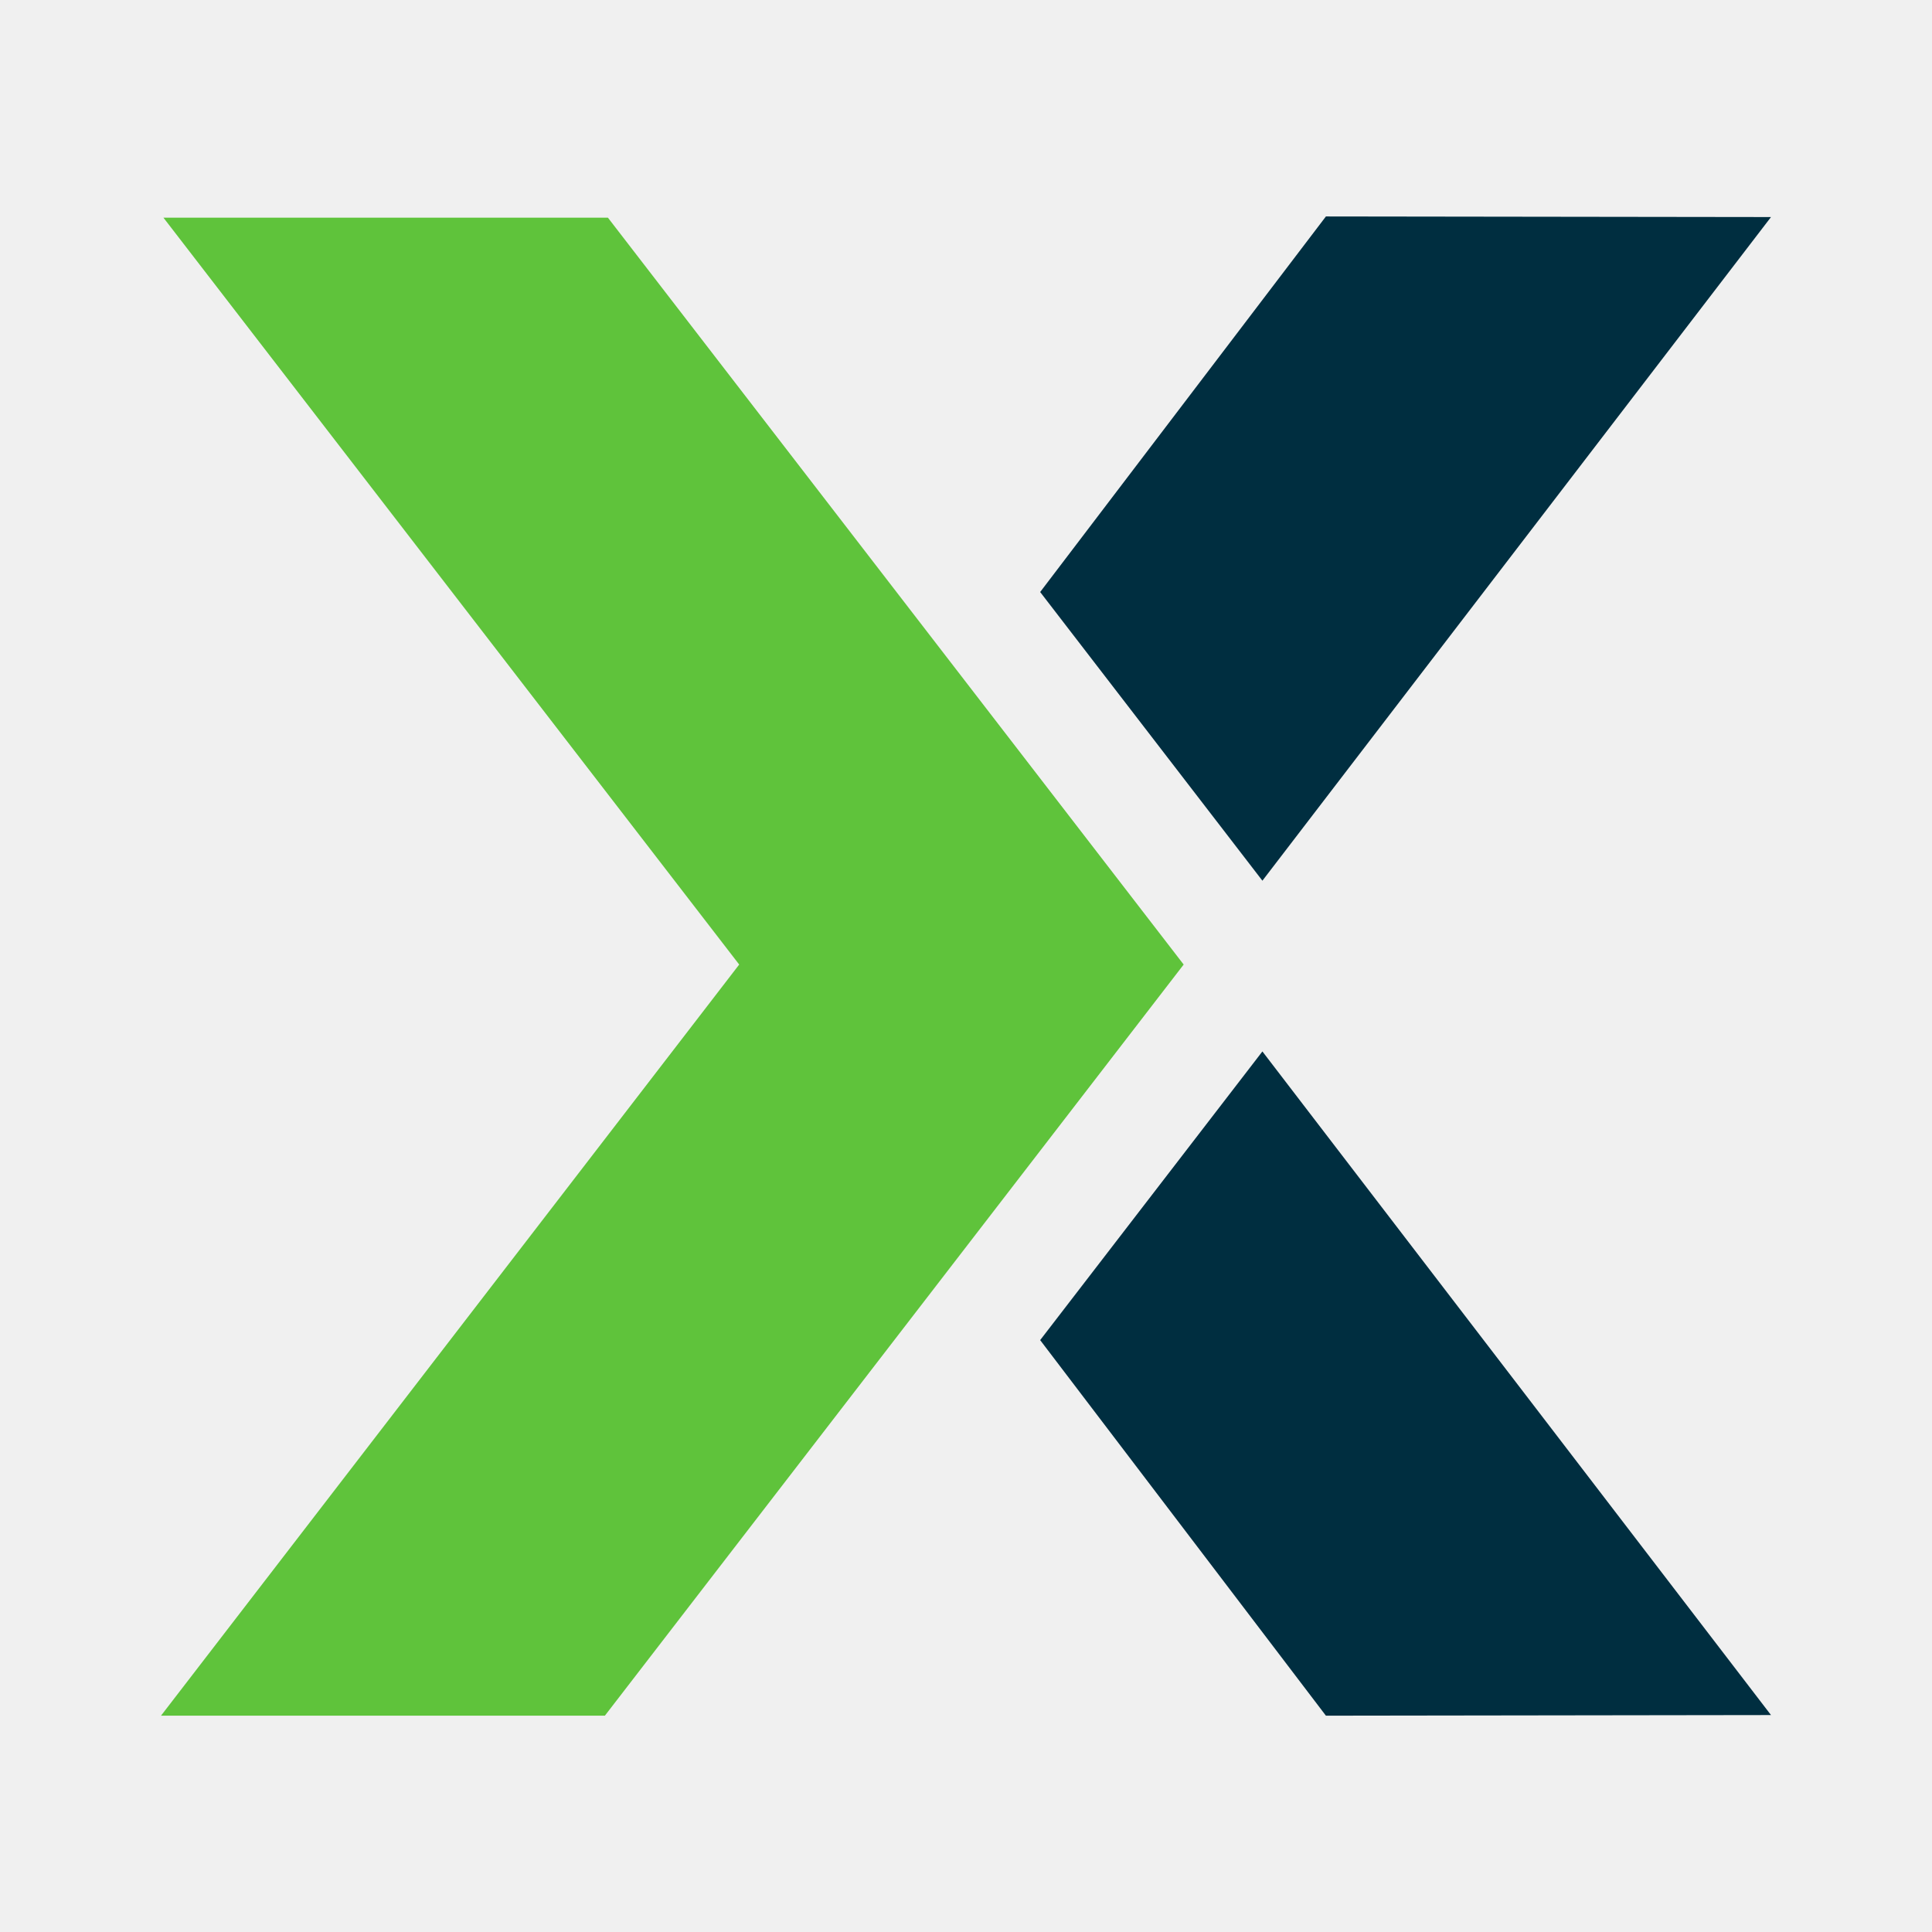
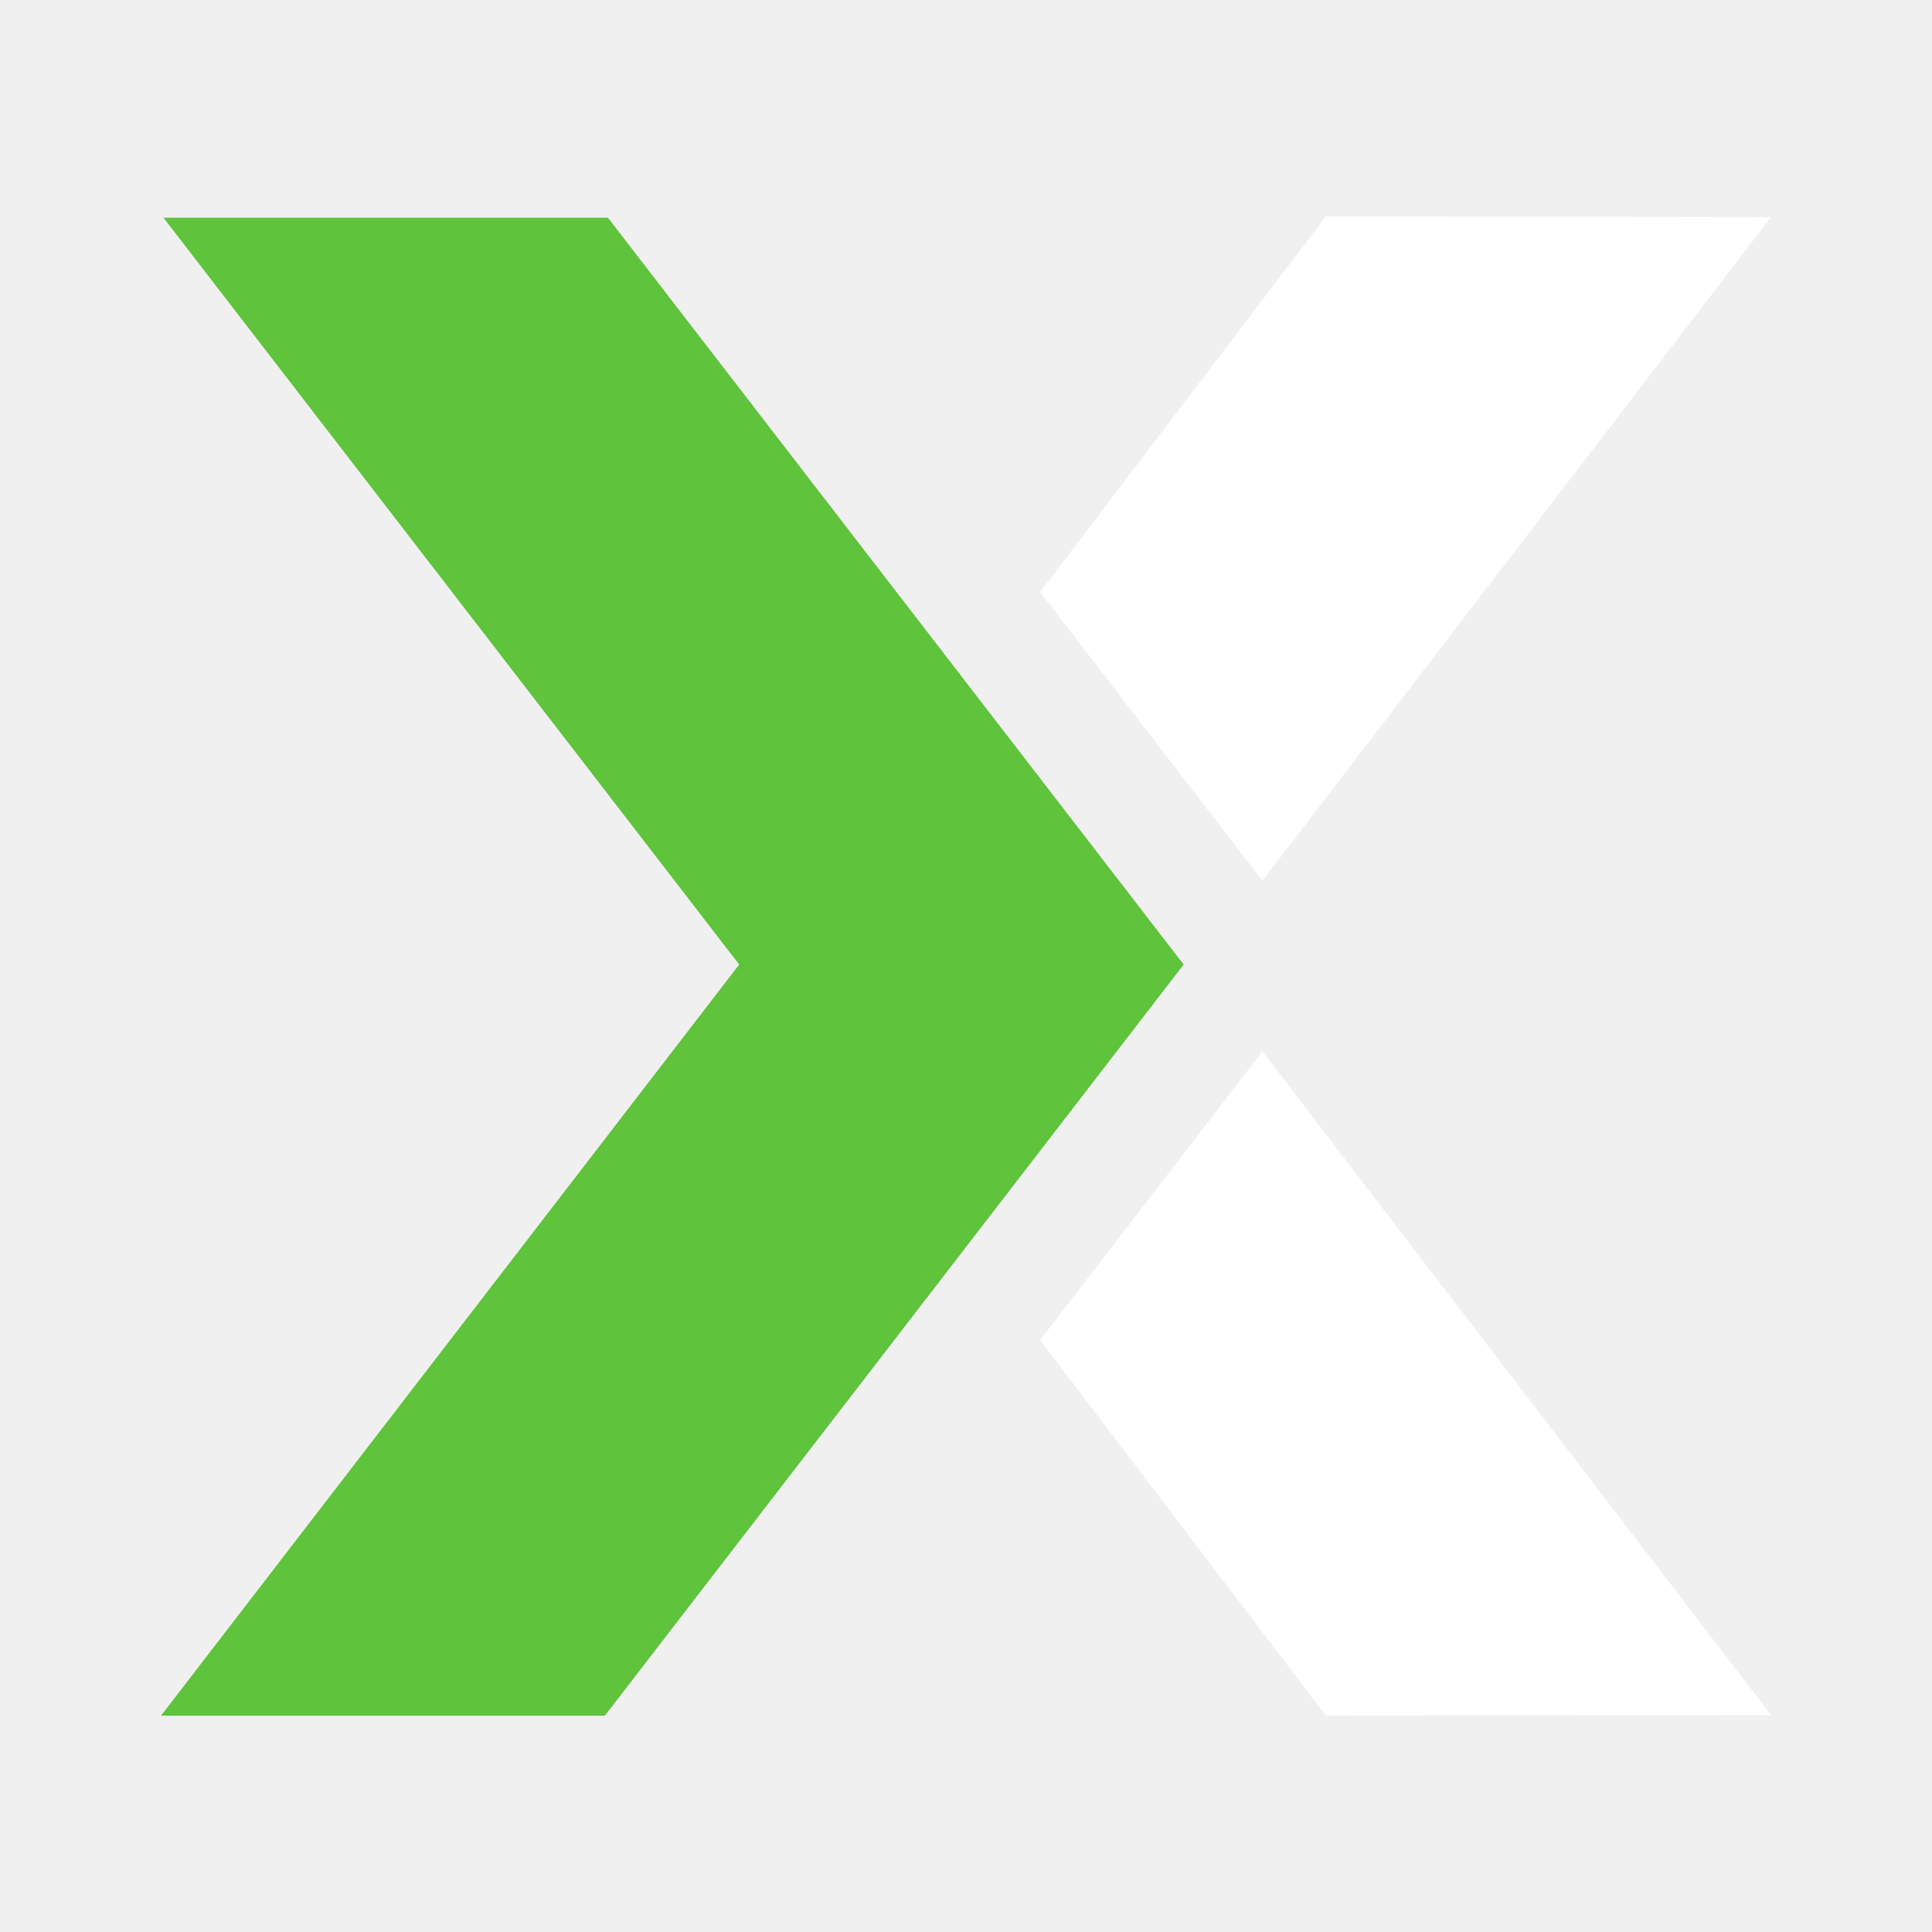
<svg xmlns="http://www.w3.org/2000/svg" width="1080" height="1080" viewBox="0 0 1080 1080" fill="none">
  <path d="M90 959.075L413.214 539.187L91.362 121.678H339.827L661.678 539.187L338.13 959.075H90Z" fill="#5FC33B" />
-   <path d="M581.459 330.944L705.691 492.313L990.001 121.333L741.19 121L581.459 330.944Z" fill="#002E40" />
-   <path d="M581.459 749.131L705.691 587.762L990.001 958.73L741.19 959.075L581.459 749.131Z" fill="#002E40" />
+   <path d="M581.459 330.944L705.691 492.313L990.001 121.333L741.19 121L581.459 330.944Z" fill="#FFFFFF" />
+   <path d="M581.459 749.131L705.691 587.762L990.001 958.73L741.19 959.075L581.459 749.131Z" fill="#FFFFFF" />
</svg>
